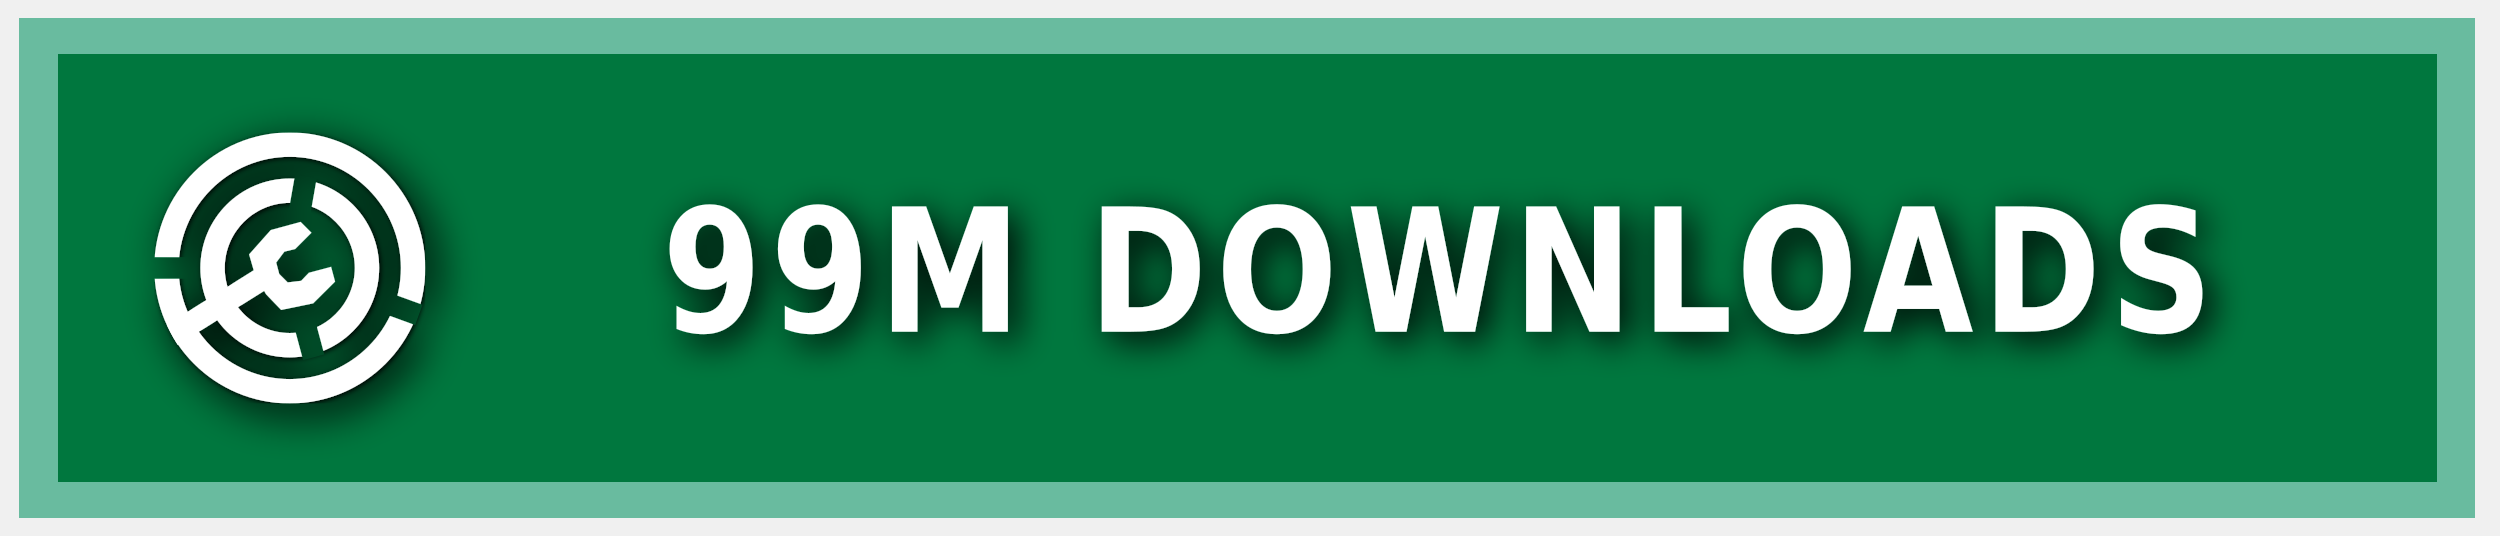
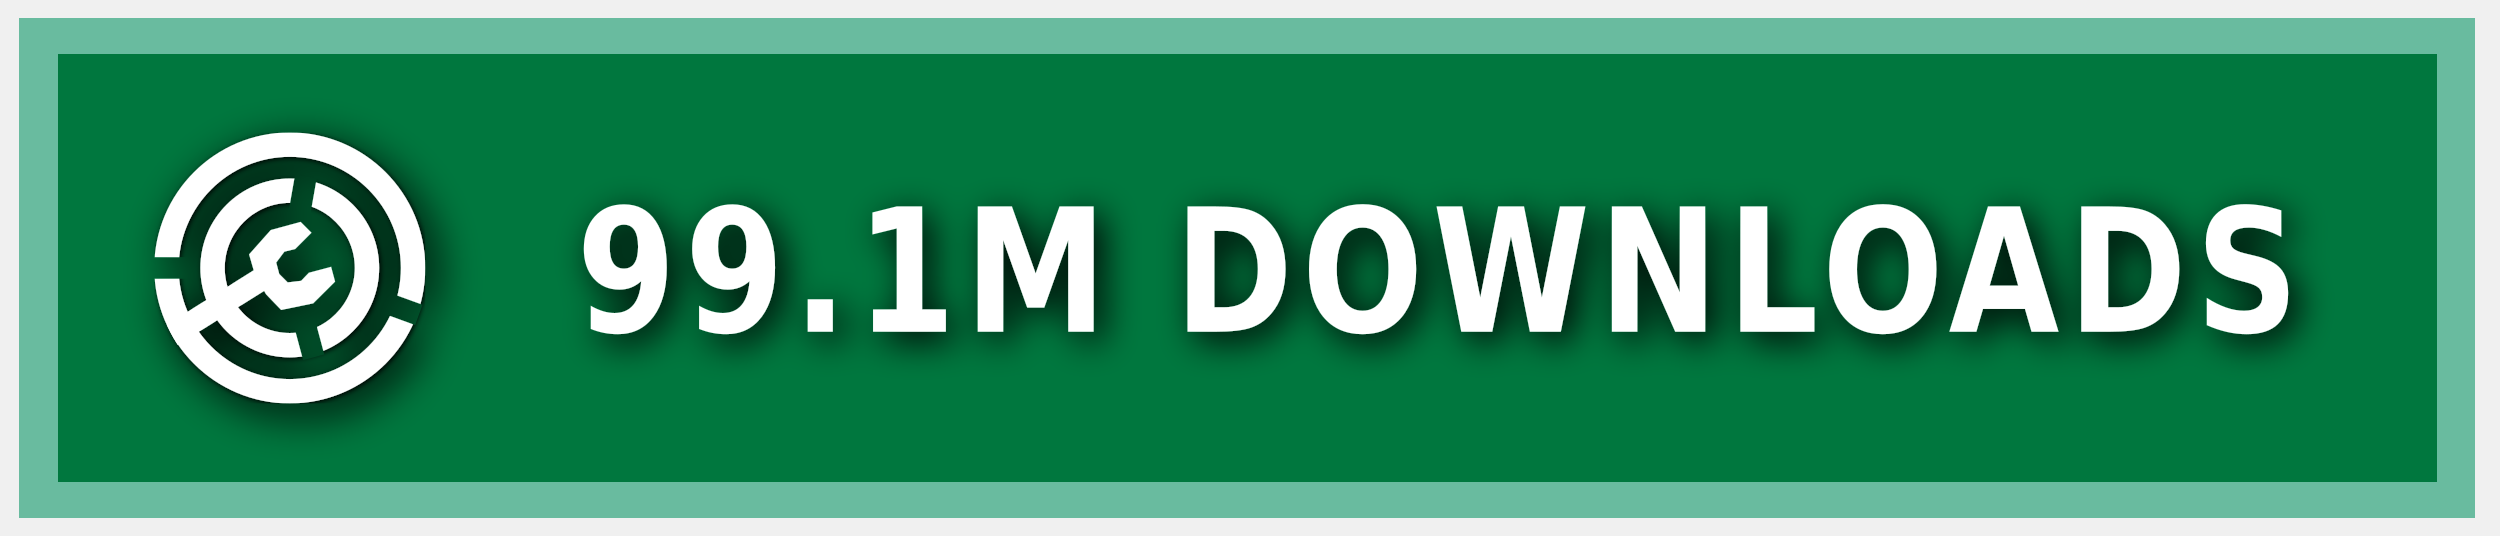
<svg xmlns="http://www.w3.org/2000/svg" xmlns:ns1="https://boxy-svg.com" width="140" height="30" role="img" aria-label="MODRINTH">
  <style> g:not(.noshadow) { filter: drop-shadow(0.5px 0.5px 1.0px black); } </style>
  <defs>
    <ns1:guide x="121.656" y="10.118" angle="90" />
    <ns1:guide x="127.198" y="17.628" angle="90" />
    <ns1:guide x="8.199" y="-3.08" angle="0" />
    <ns1:guide x="20.449" y="-4.101" angle="0" />
    <ns1:guide x="121.656" y="10.118" angle="90" />
    <ns1:guide x="127.198" y="17.628" angle="90" />
    <ns1:guide x="8.199" y="-3.08" angle="0" />
    <ns1:guide x="20.449" y="-4.101" angle="0" />
  </defs>
  <g class="noshadow" shape-rendering="crispEdges" style="" transform="matrix(1.074564, 0, 0, 1, 0, 0)">
    <rect x="1" y="1" width="128" height="28" style="fill: #00954E;" />
    <rect x="1" y="1" width="128" height="28" style="fill: rgba(0, 0, 0, 0.2);" />
    <rect x="2" y="2" width="126" height="26" style="fill: none; stroke-width:2px; stroke: rgba(211, 255, 255, 0.5);" />
  </g>
  <g fill-rule="evenodd" stroke-linejoin="round" stroke-miterlimit="1.5" clip-rule="evenodd" transform="matrix(1.2, 0, 0, 1.2, -1.2, -1.5)">
    <path fill="none" d="M 8.199 7.432 L 20.846 7.432 L 20.846 20.079 L 8.199 20.079 L 8.199 7.432 Z" style="" />
    <g clip-path="url(#a)" transform="matrix(0.126469, 0, 0, 0.126469, 8.198999, 7.431019)" style="">
      <path fill="#ffffff" d="M50 17c18.207 0 32.988 14.787 32.988 33S68.207 83 50 83 17.012 68.213 17.012 50 31.793 17 50 17Zm0 9c13.24 0 23.988 10.755 23.988 24S63.24 74 50 74 26.012 63.245 26.012 50 36.76 26 50 26Z" />
    </g>
    <g clip-path="url(#b)" transform="matrix(0.126469, 0, 0, 0.126469, 8.198999, 7.431019)" style="">
      <path fill="#ffffff" d="M50 0c27.596 0 50 22.404 50 50s-22.404 50-50 50S0 77.596 0 50 22.404 0 50 0Zm0 9c22.629 0 41 18.371 41 41S72.629 91 50 91 9 72.629 9 50 27.371 9 50 9Z" />
    </g>
    <g class="noshadow" clip-path="url(#c)" transform="matrix(0.112383, 0, 0, 0.122032, 8.268063, 7.737635)" style="">
      <path fill="none" stroke="#ffffff" stroke-width="9" d="M 50 50 L 5.171 75.882" />
    </g>
    <path fill="#ffffff" d="M 12.909 14.103 L 12.625 13.123 L 13.637 11.985 L 15.028 11.605 L 15.534 12.111 L 14.775 12.87 L 14.269 12.996 L 13.89 13.502 L 14.032 14.038 L 14.425 14.429 L 15.053 14.354 L 15.415 13.979 L 16.452 13.701 L 16.637 14.392 L 15.613 15.407 L 14.121 15.714 L 13.415 14.979 L 12.909 14.103 Z" style="" />
    <clipPath id="clip-1">
      <path d="M50 0c27.596 0 50 22.404 50 50s-22.404 50-50 50S0 77.596 0 50 22.404 0 50 0Zm0 39.549c5.768 0 10.451 4.683 10.451 10.451 0 5.768-4.683 10.451-10.451 10.451-5.768 0-10.451-4.683-10.451-10.451 0-5.768 4.683-10.451 10.451-10.451Z" />
    </clipPath>
    <g class="noshadow" clip-path="url(#clip-1)" transform="matrix(0.064459, 0.010209, -0.018807, 0.118741, -9.215255, -61.72825)" style="transform-origin: 27.985px 74.177px;">
      <path fill="none" stroke="#ffffff" stroke-width="9" d="M 49.29 67.75 L 6.679 80.603" style="" />
    </g>
  </g>
  <g>
    <clipPath id="a">
      <path fill-rule="evenodd" stroke-linejoin="round" stroke-miterlimit="1.5" clip-rule="evenodd" d="M100 0H0v100h100V0ZM46.002 49.295l.076 1.757 8.83 32.963 7.843-2.102-8.596-32.094 5.804-32.932-7.997-1.41-5.96 33.818Z" />
    </clipPath>
    <clipPath id="b">
      <path d="M0 0v46h50l1.368.241L99 63.578l-2.736 7.517L49.295 54H0v46h100V0H0Z" />
    </clipPath>
    <clipPath id="c">
      <path d="M50 0c27.596 0 50 22.404 50 50s-22.404 50-50 50S0 77.596 0 50 22.404 0 50 0Zm0 39.549c5.768 0 10.451 4.683 10.451 10.451 0 5.768-4.683 10.451-10.451 10.451-5.768 0-10.451-4.683-10.451-10.451 0-5.768 4.683-10.451 10.451-10.451Z" />
    </clipPath>
  </g>
  <g fill="#fff" text-anchor="middle" font-family="Verdana,Geneva,DejaVu Sans,sans-serif" text-rendering="geometricPrecision" font-size="100" transform="matrix(1, 0, 0, 1, 13, 0)">
-     <text style="font-size: 80px; font-weight: 700; white-space: pre;" transform="matrix(0.1, 0, 0, 0.120296, 0, -3.678133)" x="675" y="185" letter-spacing="5">99M DOWNLOADS</text>
+     <text style="font-size: 80px; font-weight: 700; white-space: pre;" transform="matrix(0.1, 0, 0, 0.120296, 0, -3.678133)" x="675" y="185" letter-spacing="5">99.1M DOWNLOADS</text>
  </g>
</svg>
